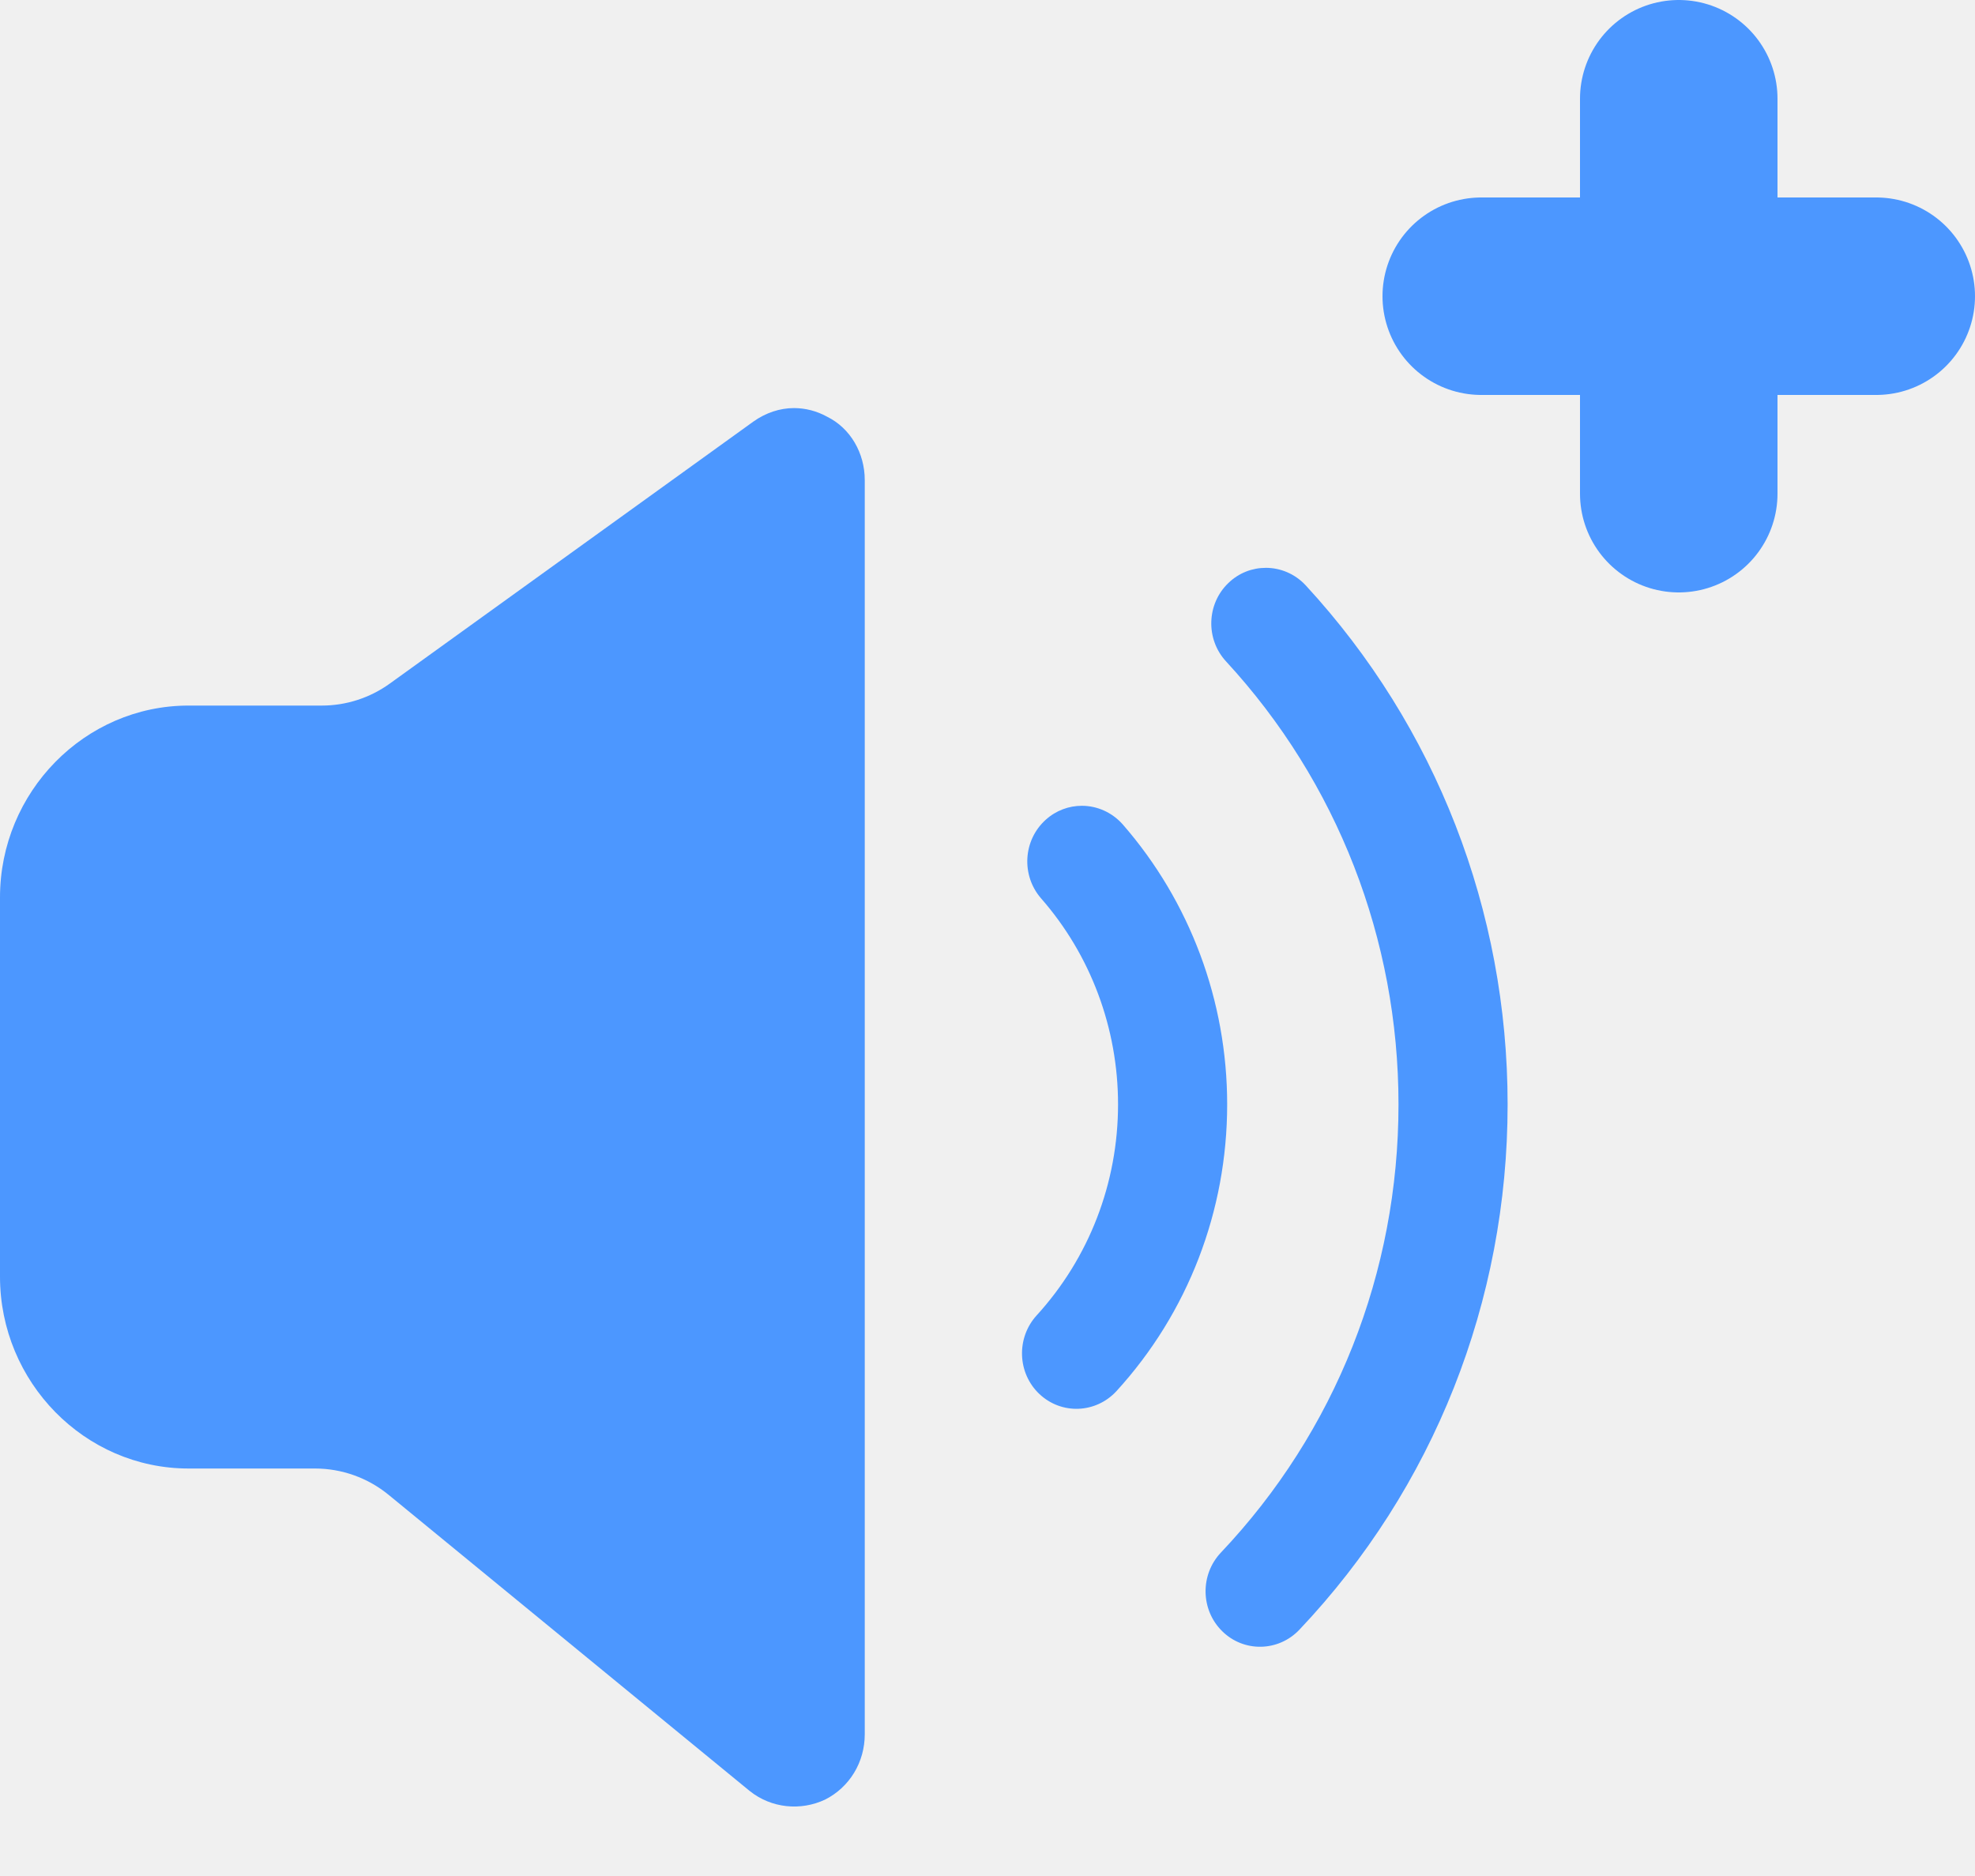
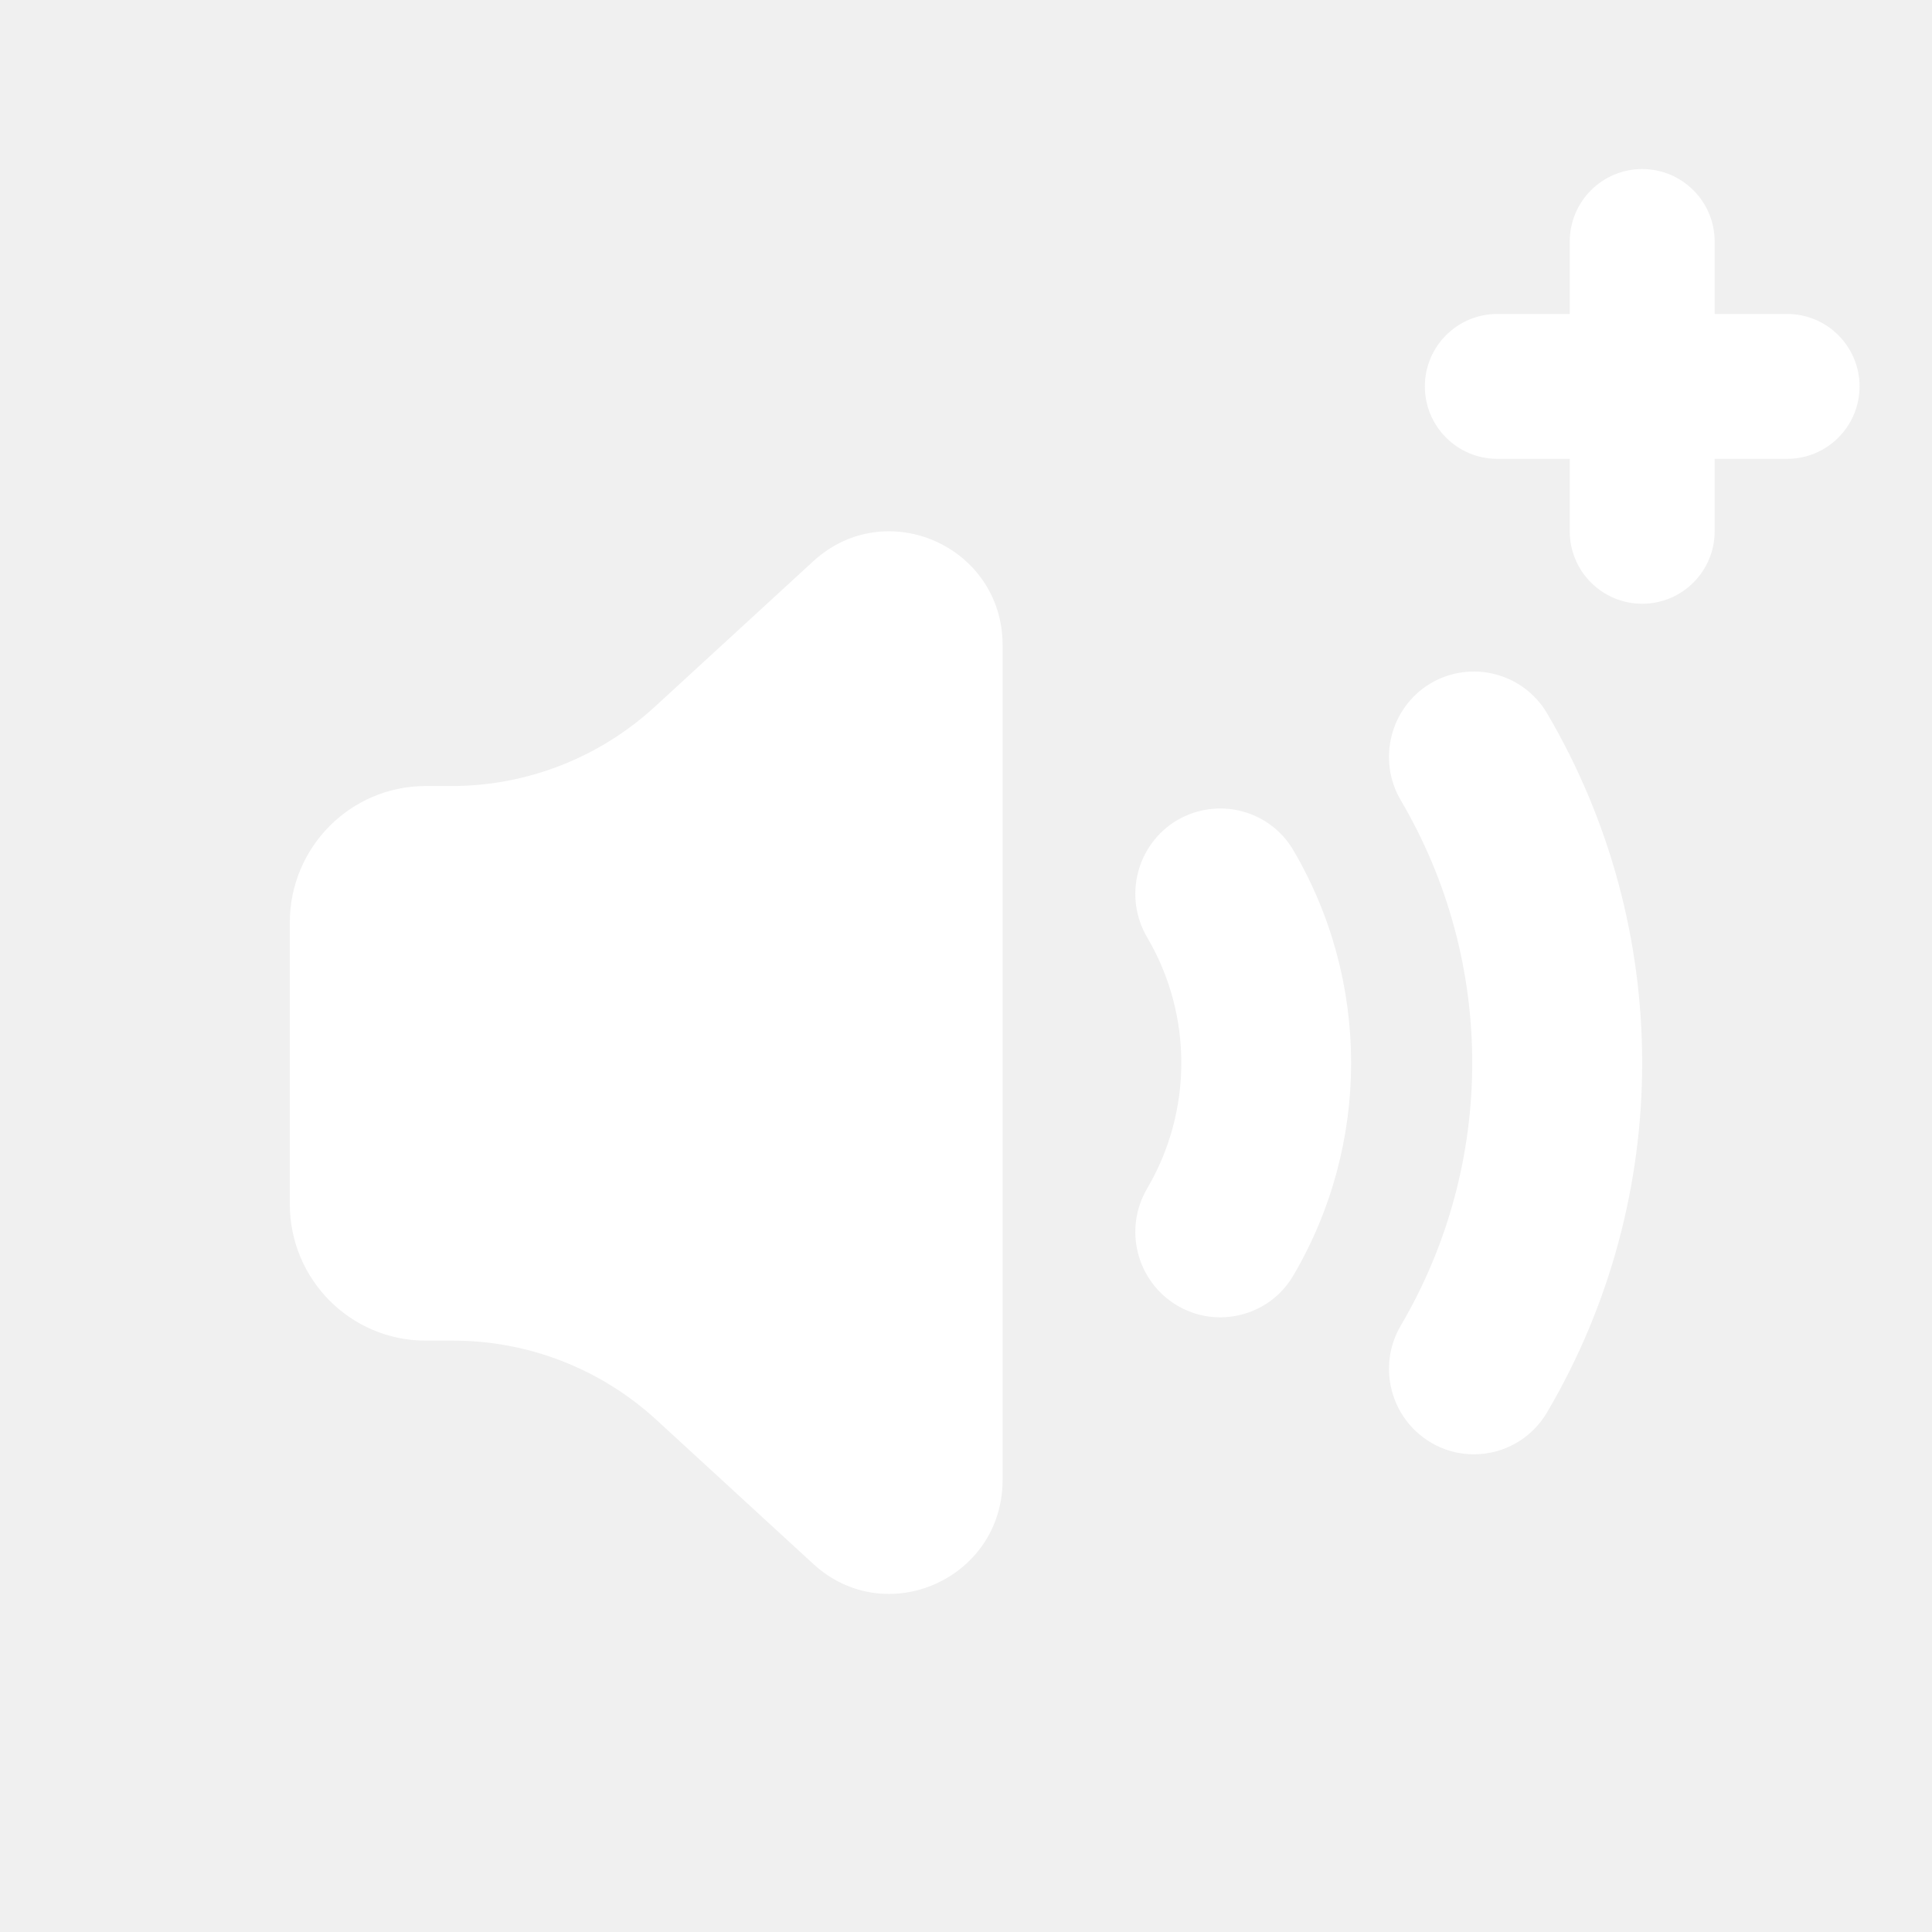
- <svg xmlns="http://www.w3.org/2000/svg" width="20px" height="19px" viewBox="0 0 20 19" version="1.1">
+ <svg xmlns="http://www.w3.org/2000/svg" width="20px" height="20px" viewBox="0 0 20 20" version="1.1">
  <defs />
  <g id="Page-1" stroke="none" stroke-width="1" fill="none" fill-rule="evenodd">
-     <g id="Desktop---1280x720" transform="translate(-51, -666)">
-       <g id="v1-Sound-Editor" transform="translate(-1, 92)">
-         <g id="Sounds-List">
-           <g id="add-sound" transform="translate(41, 575)">
-             <g id="sound-icon" transform="translate(11, 0)">
-               <path d="M8.757,3.862 L8.757,16.565 C8.757,16.847 8.604,17.1 8.356,17.226 C8.107,17.343 7.811,17.314 7.592,17.139 L3.937,14.141 C3.725,13.967 3.462,13.873 3.189,13.873 L1.909,13.873 C0.858,13.873 0,12.998 0,11.93 L0,8.089 C0,7.021 0.858,6.146 1.909,6.146 L3.259,6.146 C3.506,6.146 3.747,6.068 3.949,5.922 L7.63,3.269 C7.754,3.181 7.897,3.133 8.04,3.133 C8.155,3.133 8.27,3.162 8.375,3.22 C8.613,3.337 8.757,3.59 8.757,3.862" id="Fill-1" fill="#4C97FF" />
-               <path d="M10.956,7.161 C11.107,7.161 11.259,7.225 11.369,7.349 C12.051,8.131 12.427,9.138 12.427,10.185 C12.427,11.266 12.029,12.297 11.307,13.088 C11.098,13.316 10.749,13.33 10.525,13.118 C10.302,12.907 10.29,12.551 10.497,12.323 C11.029,11.74 11.322,10.981 11.322,10.185 C11.322,9.414 11.045,8.672 10.542,8.098 C10.34,7.865 10.36,7.51 10.589,7.303 C10.694,7.208 10.824,7.161 10.956,7.161" id="Fill-4" fill="#4C97FF" />
-               <path d="M12.819,4.751 C12.965,4.751 13.112,4.81 13.222,4.928 C14.541,6.358 15.267,8.224 15.267,10.185 C15.267,12.179 14.519,14.069 13.158,15.506 C12.945,15.73 12.595,15.736 12.377,15.521 C12.158,15.306 12.151,14.95 12.363,14.725 C13.523,13.5 14.162,11.887 14.162,10.185 C14.162,8.512 13.541,6.919 12.416,5.699 C12.207,5.473 12.218,5.116 12.44,4.904 C12.547,4.801 12.682,4.751 12.819,4.751" id="Fill-6" fill="#4C97FF" />
-               <g id="+" transform="translate(15, 0)" stroke="#4C97FF" stroke-width="2" stroke-linecap="round" stroke-linejoin="round">
-                 <path d="M2,0 L2,4" id="Shape" />
-                 <path d="M4,2 L0,2" id="Shape" />
-               </g>
-             </g>
-           </g>
-         </g>
-       </g>
+     <g id="sound-library" fill="#FFFFFF">
+       <path d="M17.75,3.25 L18.5,3.25 C18.914,3.25 19.25,3.586 19.25,4 C19.25,4.414 18.914,4.75 18.5,4.75 L17.75,4.75 L17.75,5.5 C17.75,5.914 17.414,6.25 17,6.25 C16.586,6.25 16.25,5.914 16.25,5.5 L16.25,4.75 L15.5,4.75 C15.086,4.75 14.75,4.414 14.75,4 C14.75,3.586 15.086,3.25 15.5,3.25 L16.25,3.25 L16.25,2.5 C16.25,2.086 16.586,1.75 17,1.75 C17.414,1.75 17.75,2.086 17.75,2.5 L17.75,3.25 Z M12.631,13.637 C12.48,13.637 12.326,13.598 12.185,13.514 C11.767,13.265 11.628,12.724 11.875,12.304 C12.347,11.5 12.347,10.505 11.875,9.703 C11.628,9.282 11.767,8.74 12.185,8.491 C12.607,8.245 13.144,8.384 13.389,8.802 C14.186,10.16 14.186,11.846 13.389,13.203 C13.226,13.483 12.932,13.637 12.631,13.637 Z M15.257,15.055 C15.106,15.055 14.95,15.016 14.811,14.932 C14.393,14.683 14.254,14.142 14.501,13.722 C15.487,12.045 15.487,9.96 14.501,8.285 C14.254,7.865 14.393,7.322 14.811,7.073 C15.23,6.828 15.767,6.965 16.015,7.384 C17.328,9.615 17.328,12.39 16.015,14.621 C15.85,14.901 15.558,15.055 15.257,15.055 Z M10.379,6.679 L10.379,15.32 C10.379,16.344 9.172,16.88 8.419,16.19 L6.795,14.698 C6.219,14.17 5.47,13.878 4.691,13.878 L4.407,13.878 C3.63,13.878 3,13.246 3,12.464 L3,9.551 C3,8.77 3.63,8.137 4.407,8.137 L4.675,8.137 C5.454,8.137 6.204,7.844 6.779,7.316 L8.419,5.81 C9.172,5.12 10.379,5.656 10.379,6.679 Z" id="Combined-Shape" />
    </g>
  </g>
</svg>
